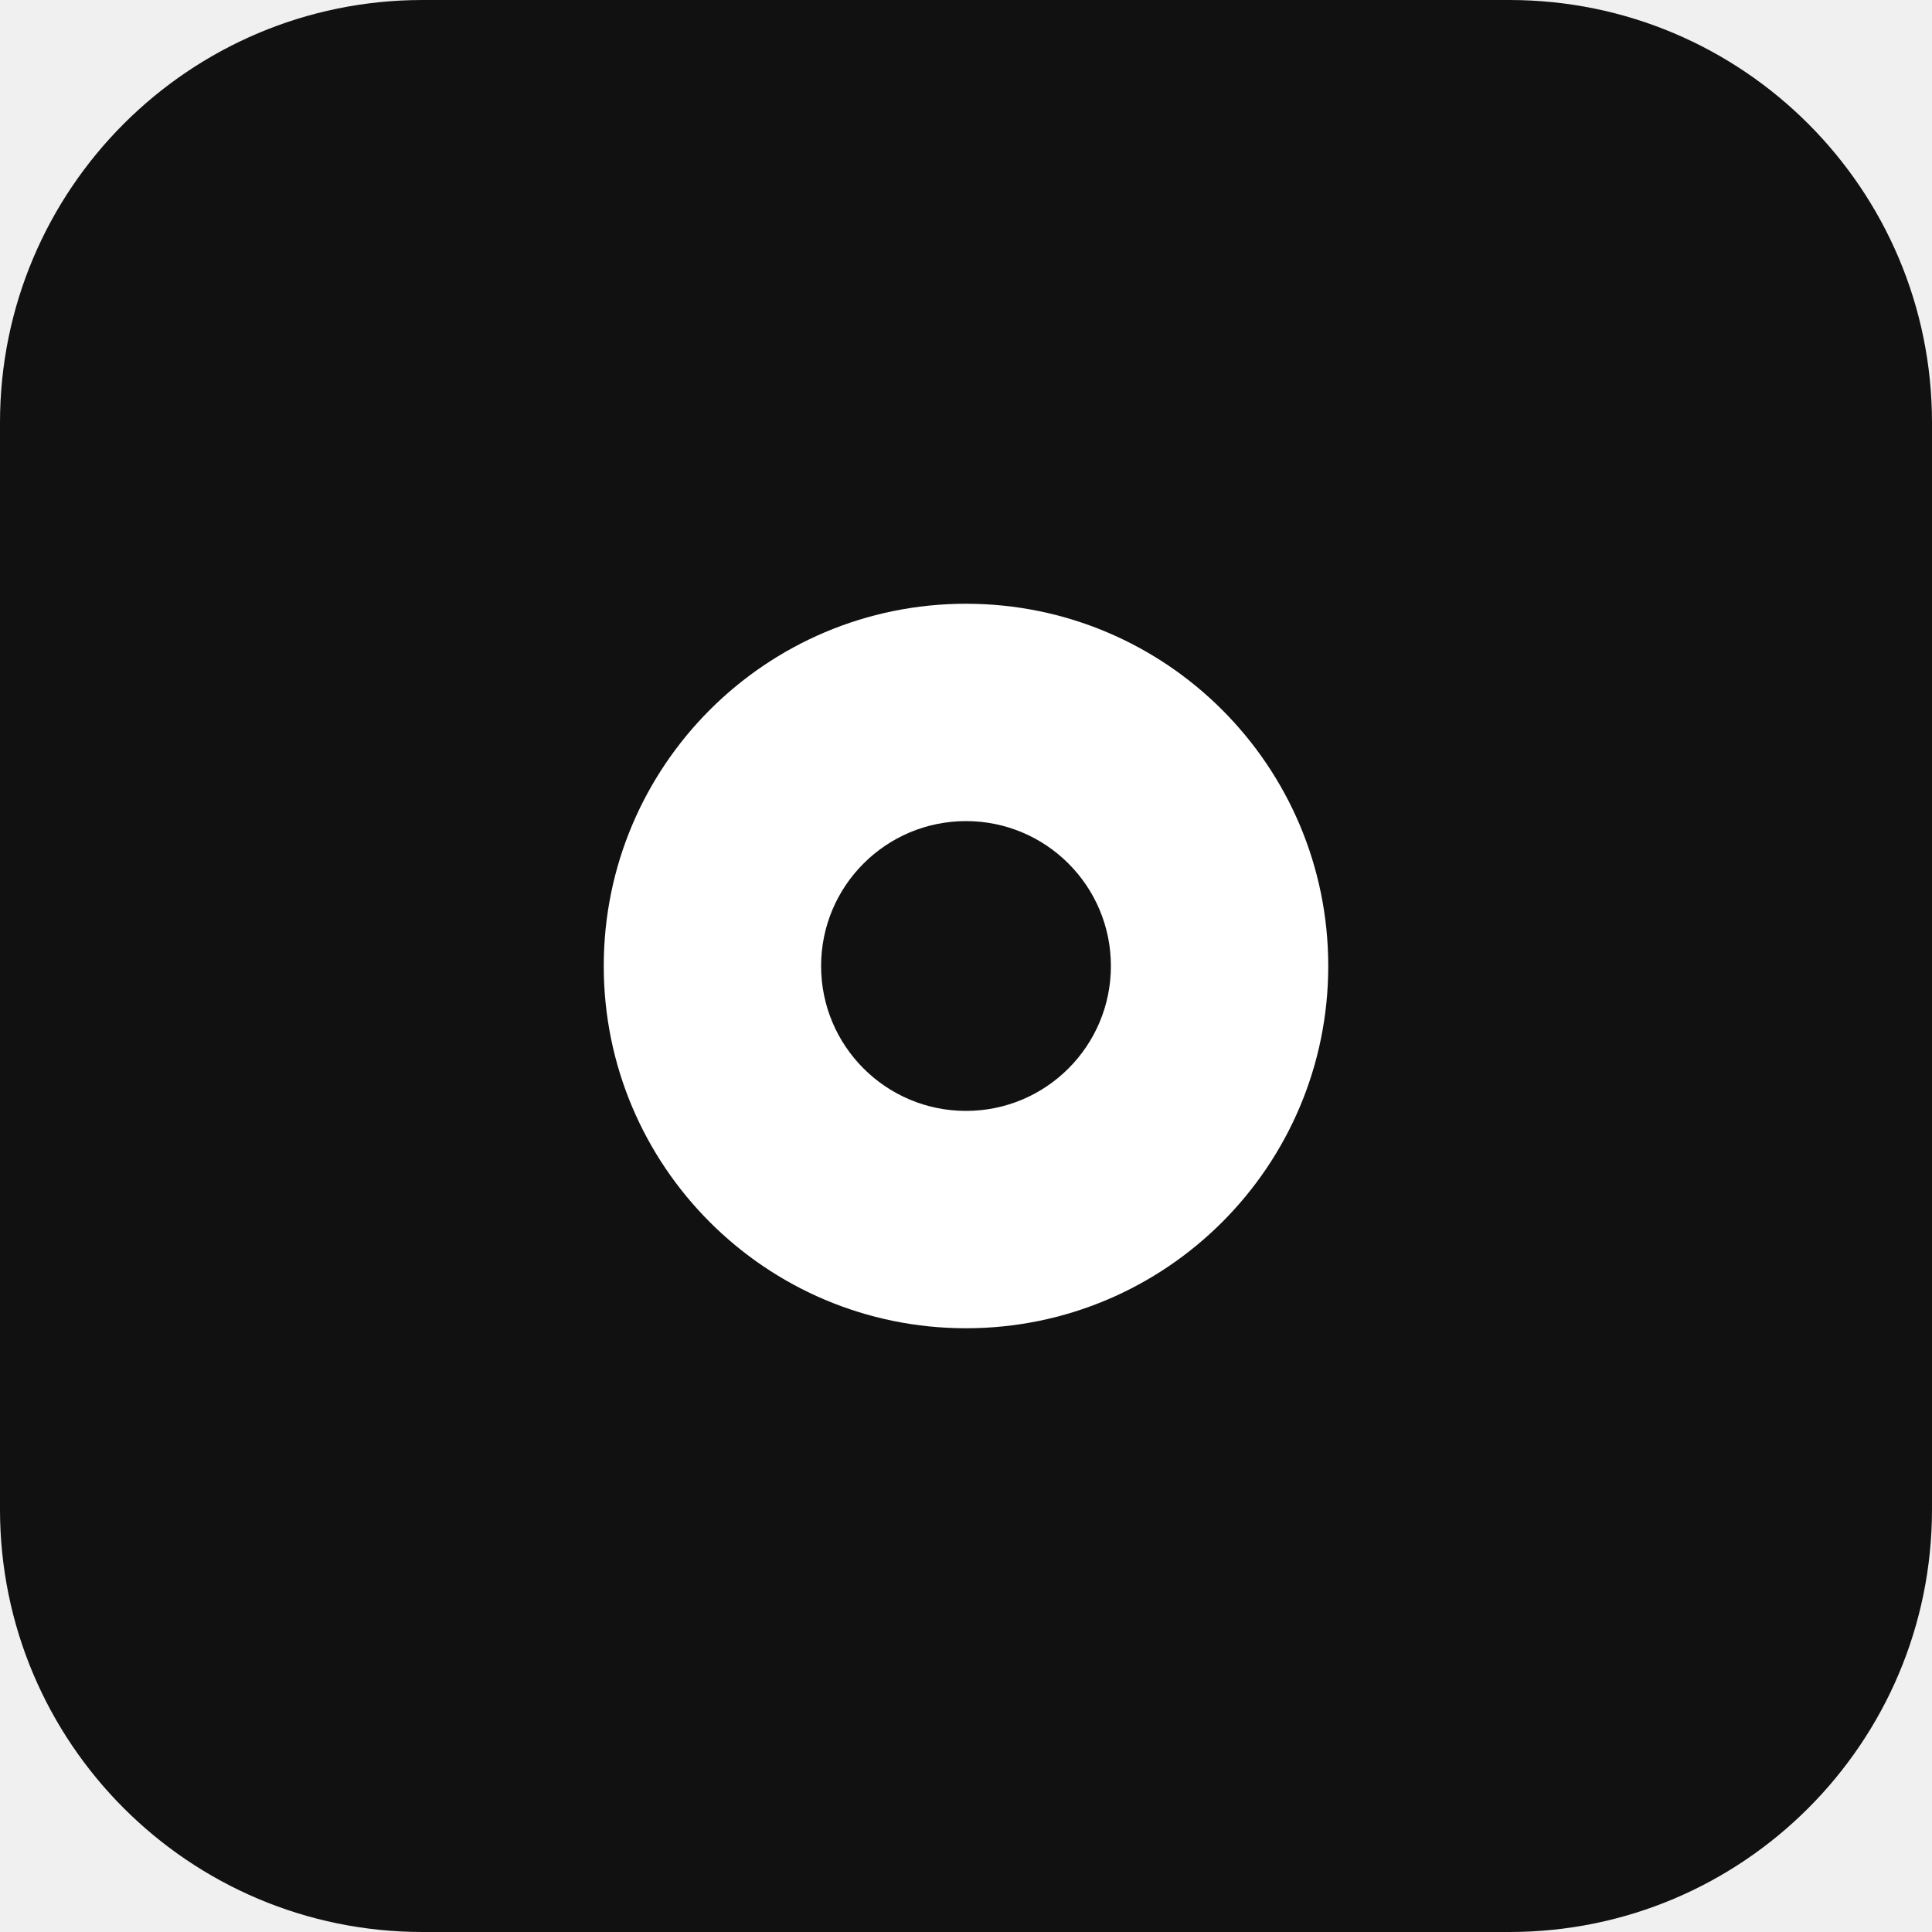
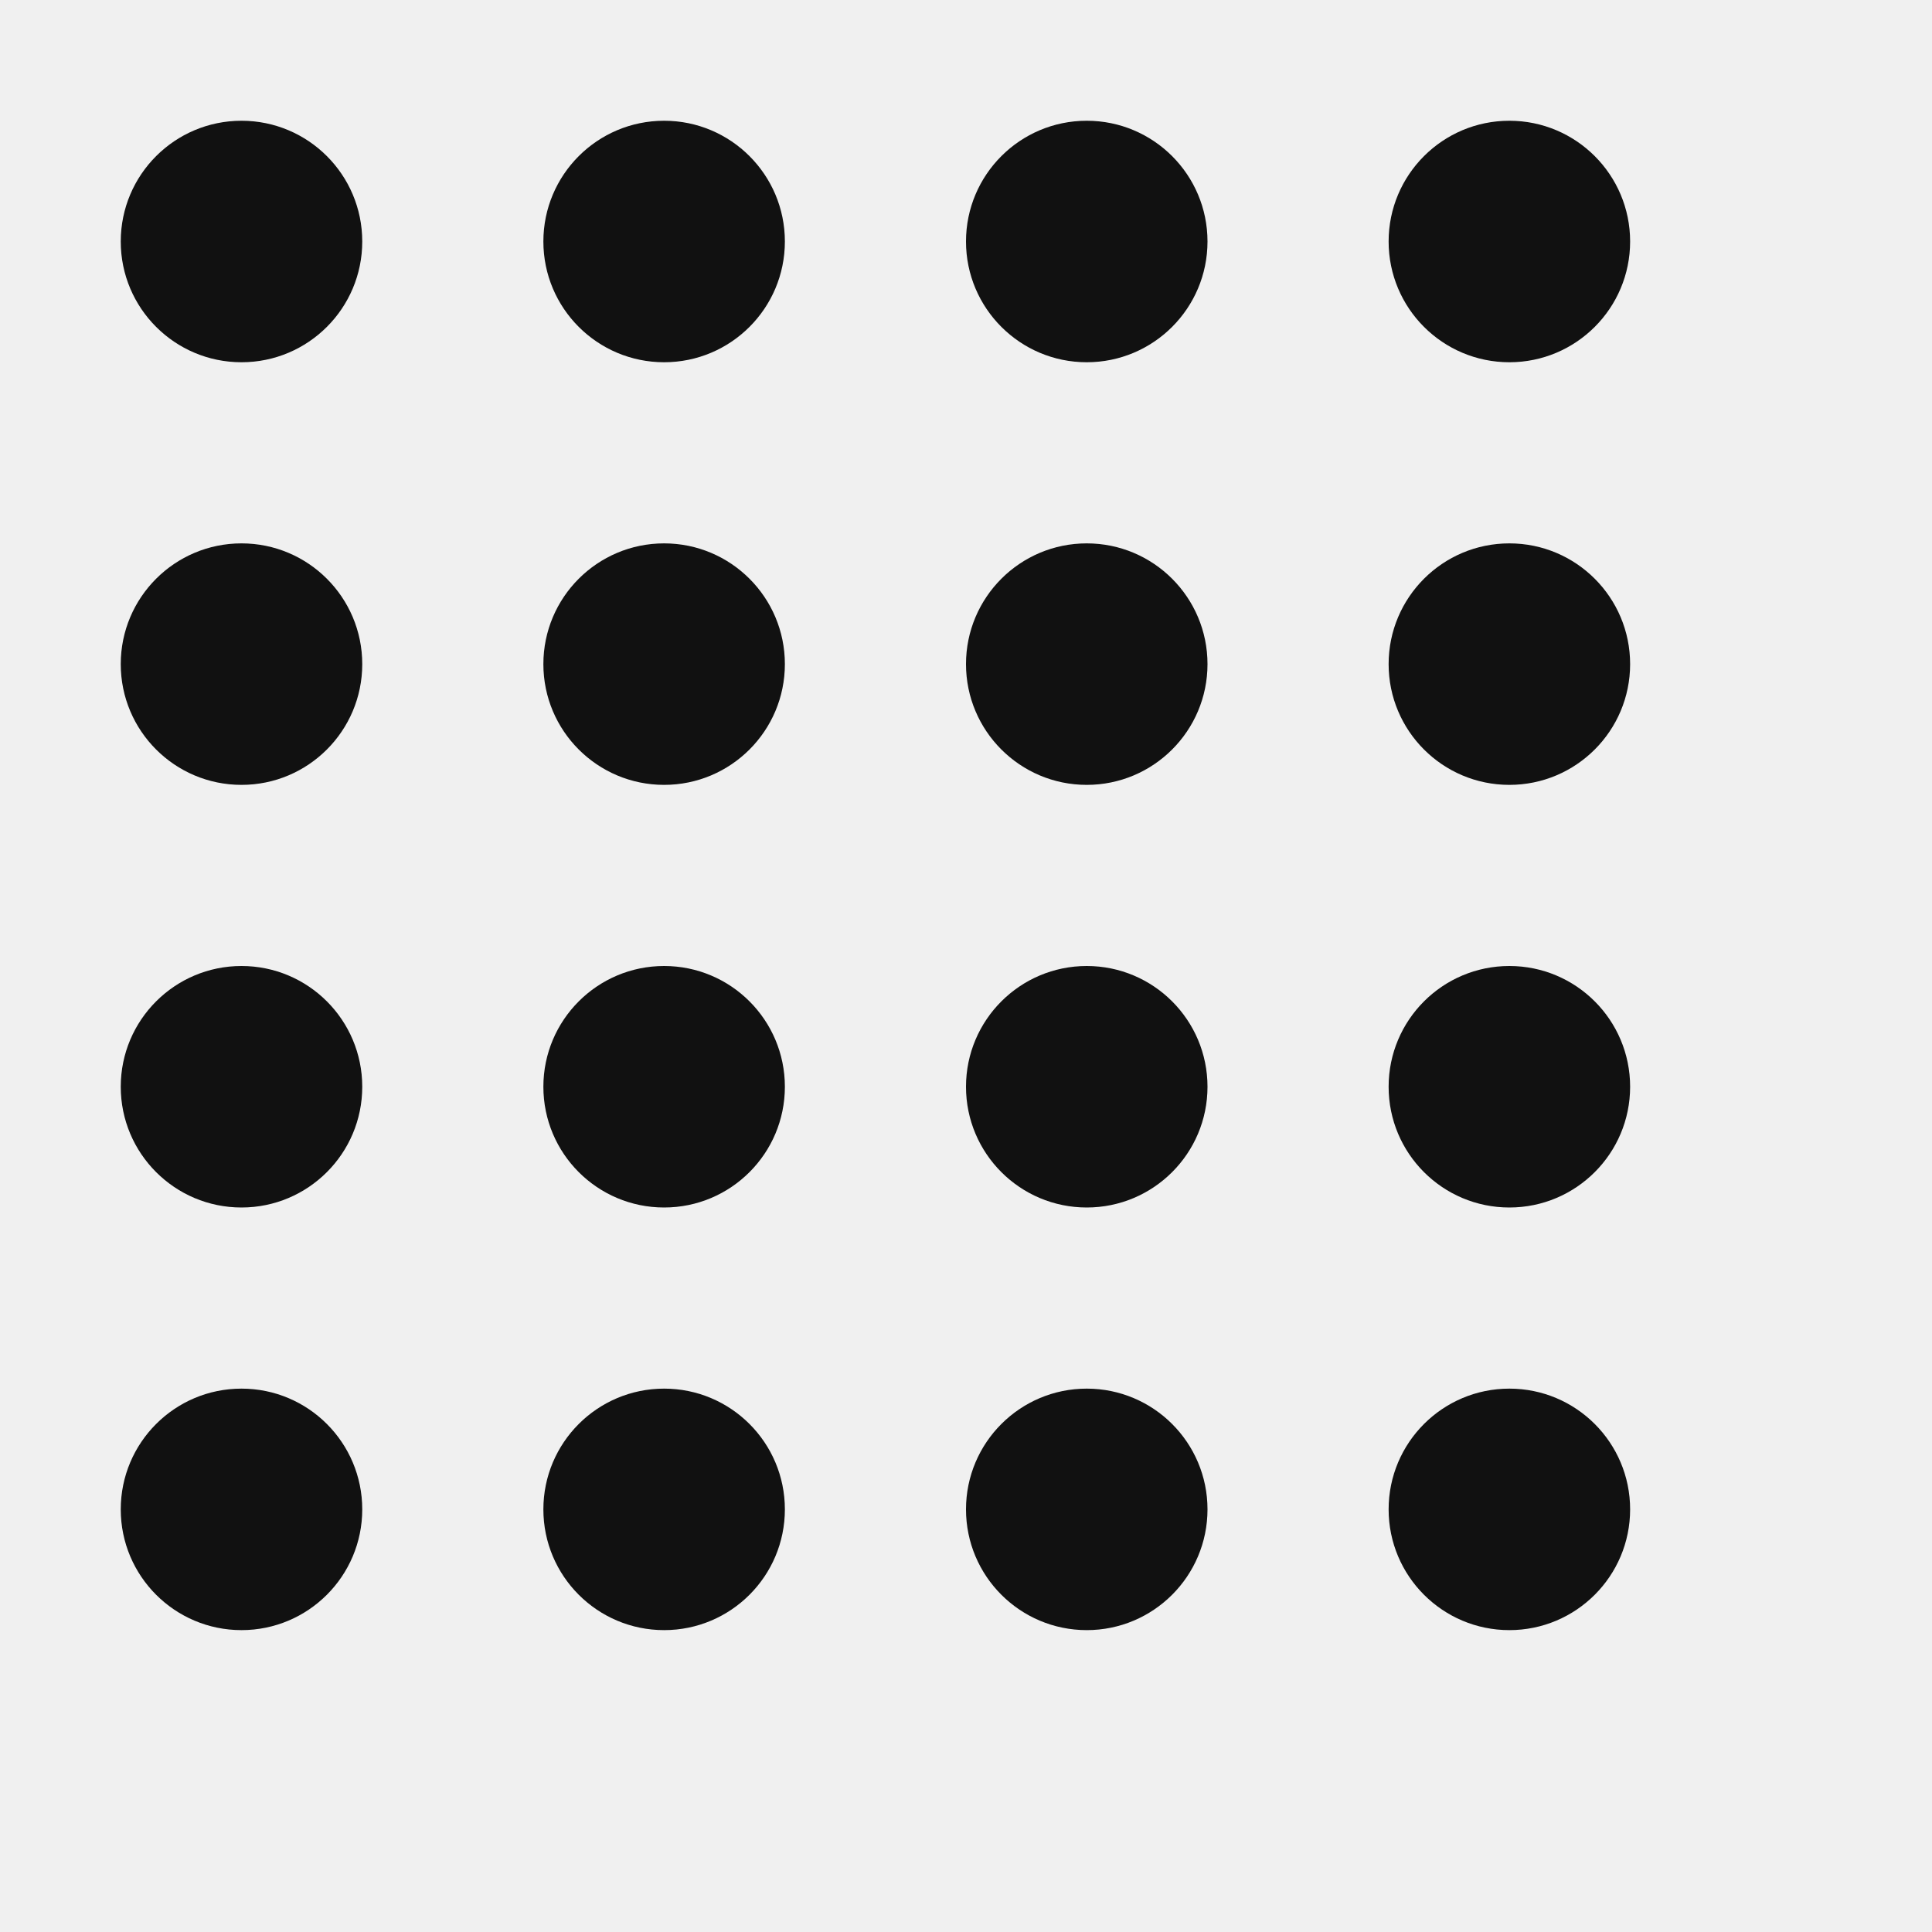
- <svg xmlns="http://www.w3.org/2000/svg" viewBox="0 0 32 32" width="32" height="32">
-   <rect width="32" height="32" rx="7" fill="#111111" />
-   <circle cx="16" cy="16" r="6" fill="#ffffff" />
-   <circle cx="16" cy="16" r="2.4" fill="#111111" />
+ <svg xmlns="http://www.w3.org/2000/svg" viewBox="0 0 32 32" fill="#111111" role="img" aria-label="Little Things">
+   <circle cx="4" cy="4" r="2" />
+   <circle cx="11" cy="4" r="2" />
+   <circle cx="18" cy="4" r="2" />
+   <circle cx="25" cy="4" r="2" />
+   <circle cx="4" cy="11" r="2" />
+   <circle cx="11" cy="11" r="2" />
+   <circle cx="18" cy="11" r="2" />
+   <circle cx="25" cy="11" r="2" />
+   <circle cx="4" cy="18" r="2" />
+   <circle cx="11" cy="18" r="2" />
+   <circle cx="18" cy="18" r="2" />
+   <circle cx="25" cy="18" r="2" />
+   <circle cx="4" cy="25" r="2" />
+   <circle cx="11" cy="25" r="2" />
+   <circle cx="18" cy="25" r="2" />
+   <circle cx="25" cy="25" r="2" />
</svg>
